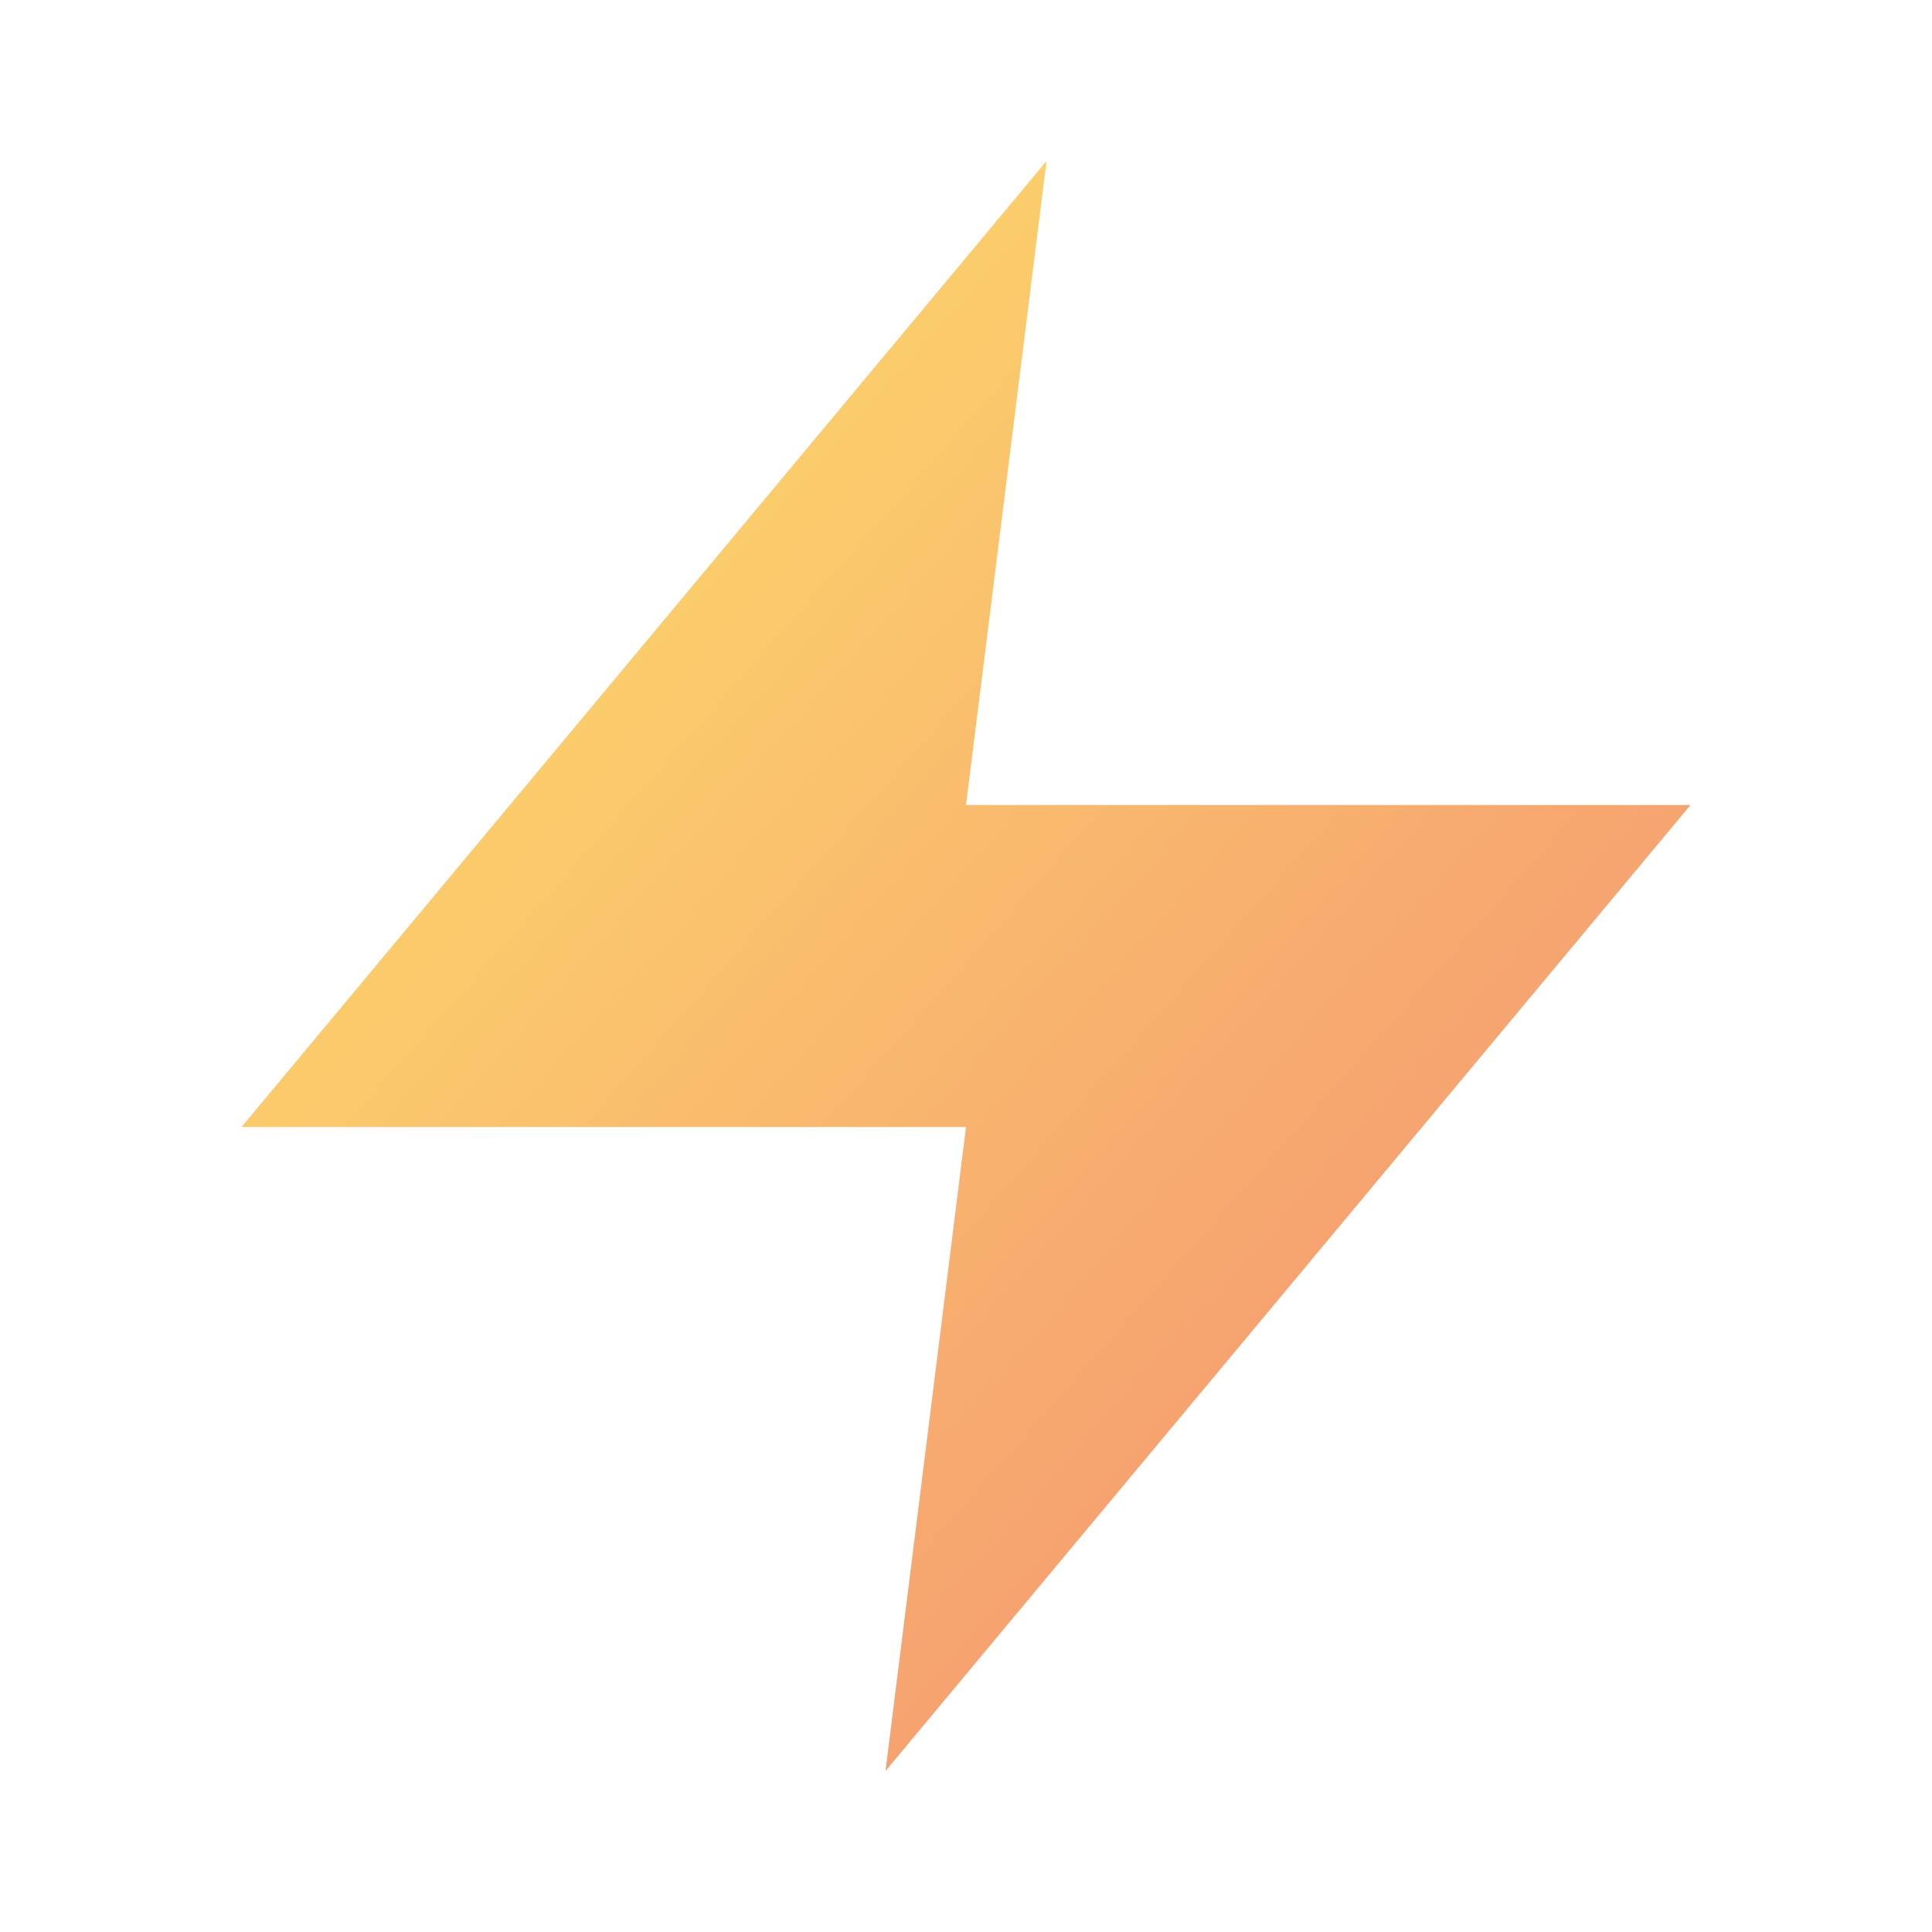
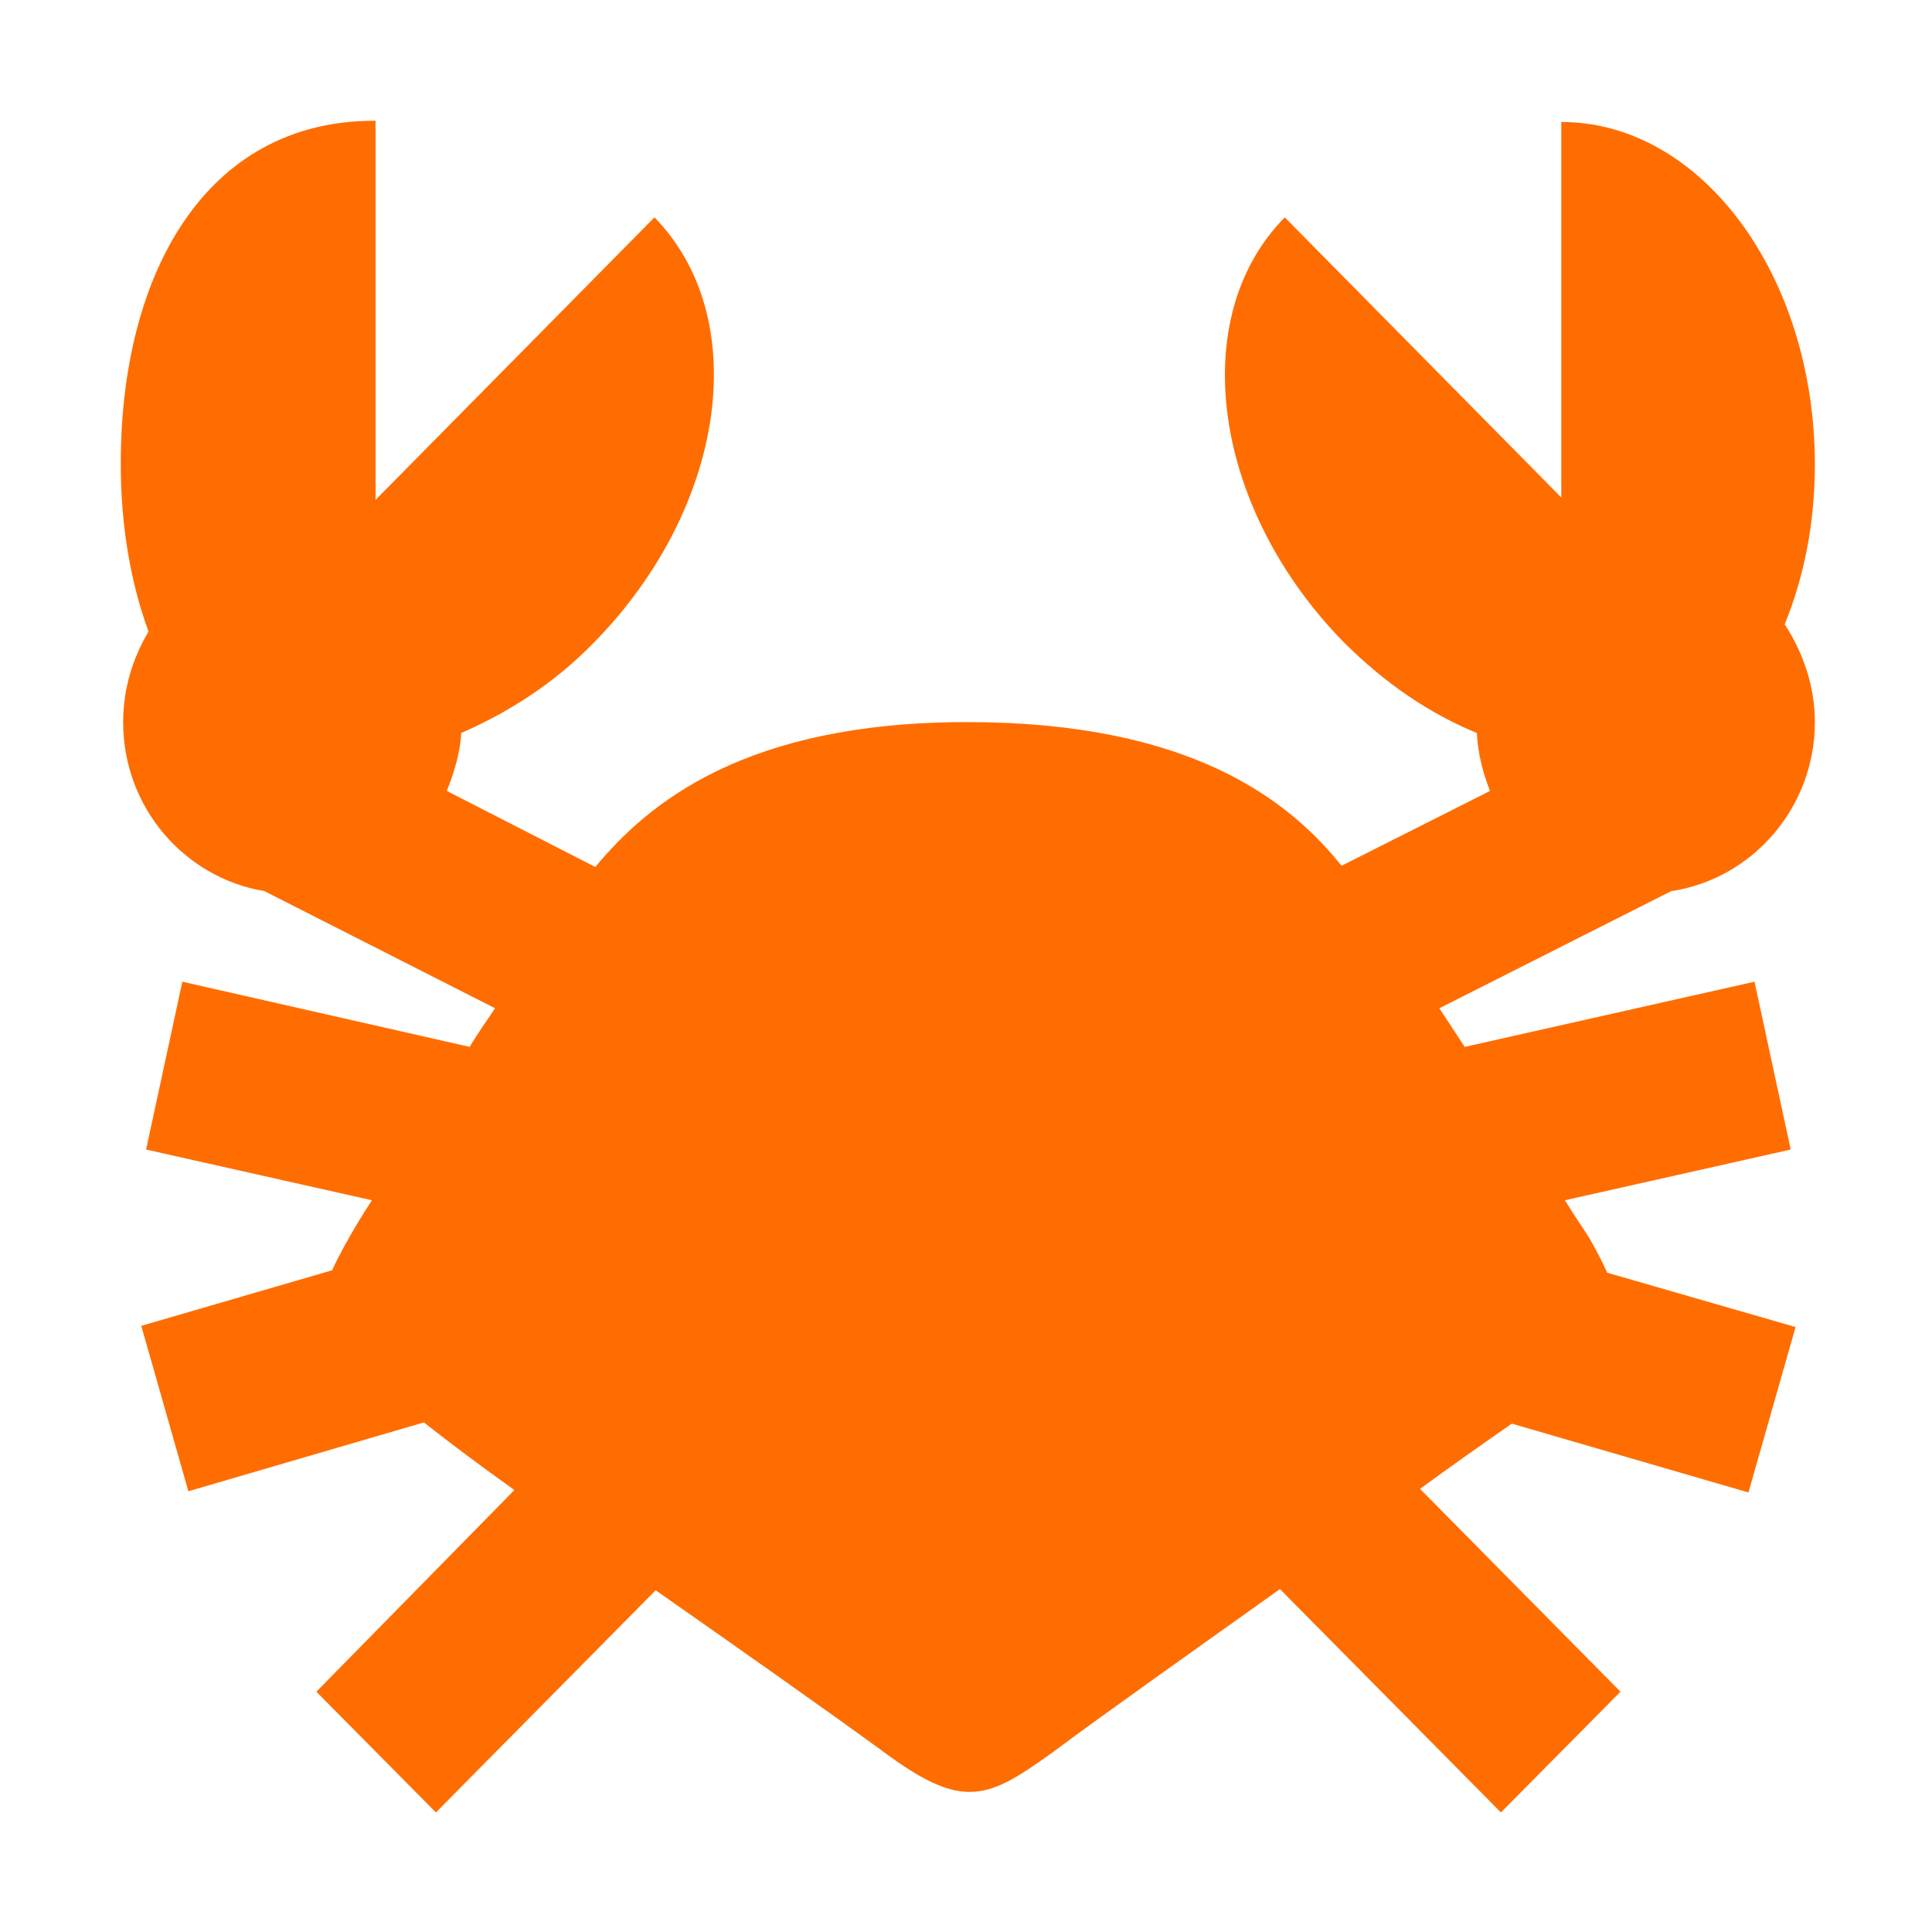
- <svg xmlns="http://www.w3.org/2000/svg" width="48" height="48" viewBox="0 0 24 24" fill="url(#rspack-gradient)" stroke="url(#rspack-gradient)" stroke-width="2" stroke-linecap="round" stroke-linejoin="round">
-   <defs>
-     <linearGradient id="rspack-gradient" x1="0%" y1="0%" x2="100%" y2="100%">
-       <stop offset="0%" stop-color="#FFE868" />
-       <stop offset="100%" stop-color="#F28773" />
-     </linearGradient>
-   </defs>
-   <path d="M13 2L3 14h9l-1 8 10-12h-9l1-8z" stroke="none" fill="url(#rspack-gradient)" />
+ <svg xmlns="http://www.w3.org/2000/svg" viewBox="0 0 16 16">
+   <path fill="#ff6d00" d="M3.1 1C1.7 1 1 2.27 1 3.84c0 .51.08.98.23 1.39-.13.22-.21.47-.21.75 0 .71.51 1.29 1.17 1.4l1.91.97c-.08.12-.14.2-.21.32l-2.38-.54-.3 1.39 1.87.42c-.15.23-.26.43-.33.58l-1.58.46.39 1.37 1.95-.57c.23.18.47.36.75.56l-1.64 1.67.99 1 1.82-1.84c.7.49 1.41.99 1.89 1.34.31.23.52.33.71.33.21 0 .4-.12.69-.33.47-.35 1.18-.85 1.88-1.35l1.83 1.85.99-1-1.66-1.68c.26-.19.53-.38.76-.54l1.96.57.39-1.37-1.56-.45a3 3 0 0 0-.15-.29c-.05-.08-.14-.21-.2-.31l1.87-.42-.3-1.39-2.4.54c-.08-.12-.13-.2-.21-.32l1.92-.97c.67-.1 1.19-.69 1.19-1.4 0-.3-.1-.58-.25-.81.16-.39.25-.84.25-1.32 0-1.57-.94-2.84-2.1-2.84v3.11L10.64 1.8c-.82.83-.6 2.41.49 3.52.34.34.71.59 1.1.75.01.17.05.33.11.48l-1.23.62c-.44-.55-1.26-1.19-3.1-1.19s-2.64.67-3.08 1.2L3.7 6.55c.06-.15.11-.31.12-.48.39-.17.77-.41 1.1-.75 1.09-1.11 1.32-2.68.5-3.52L3.11 4.14V1Z" />
</svg>
